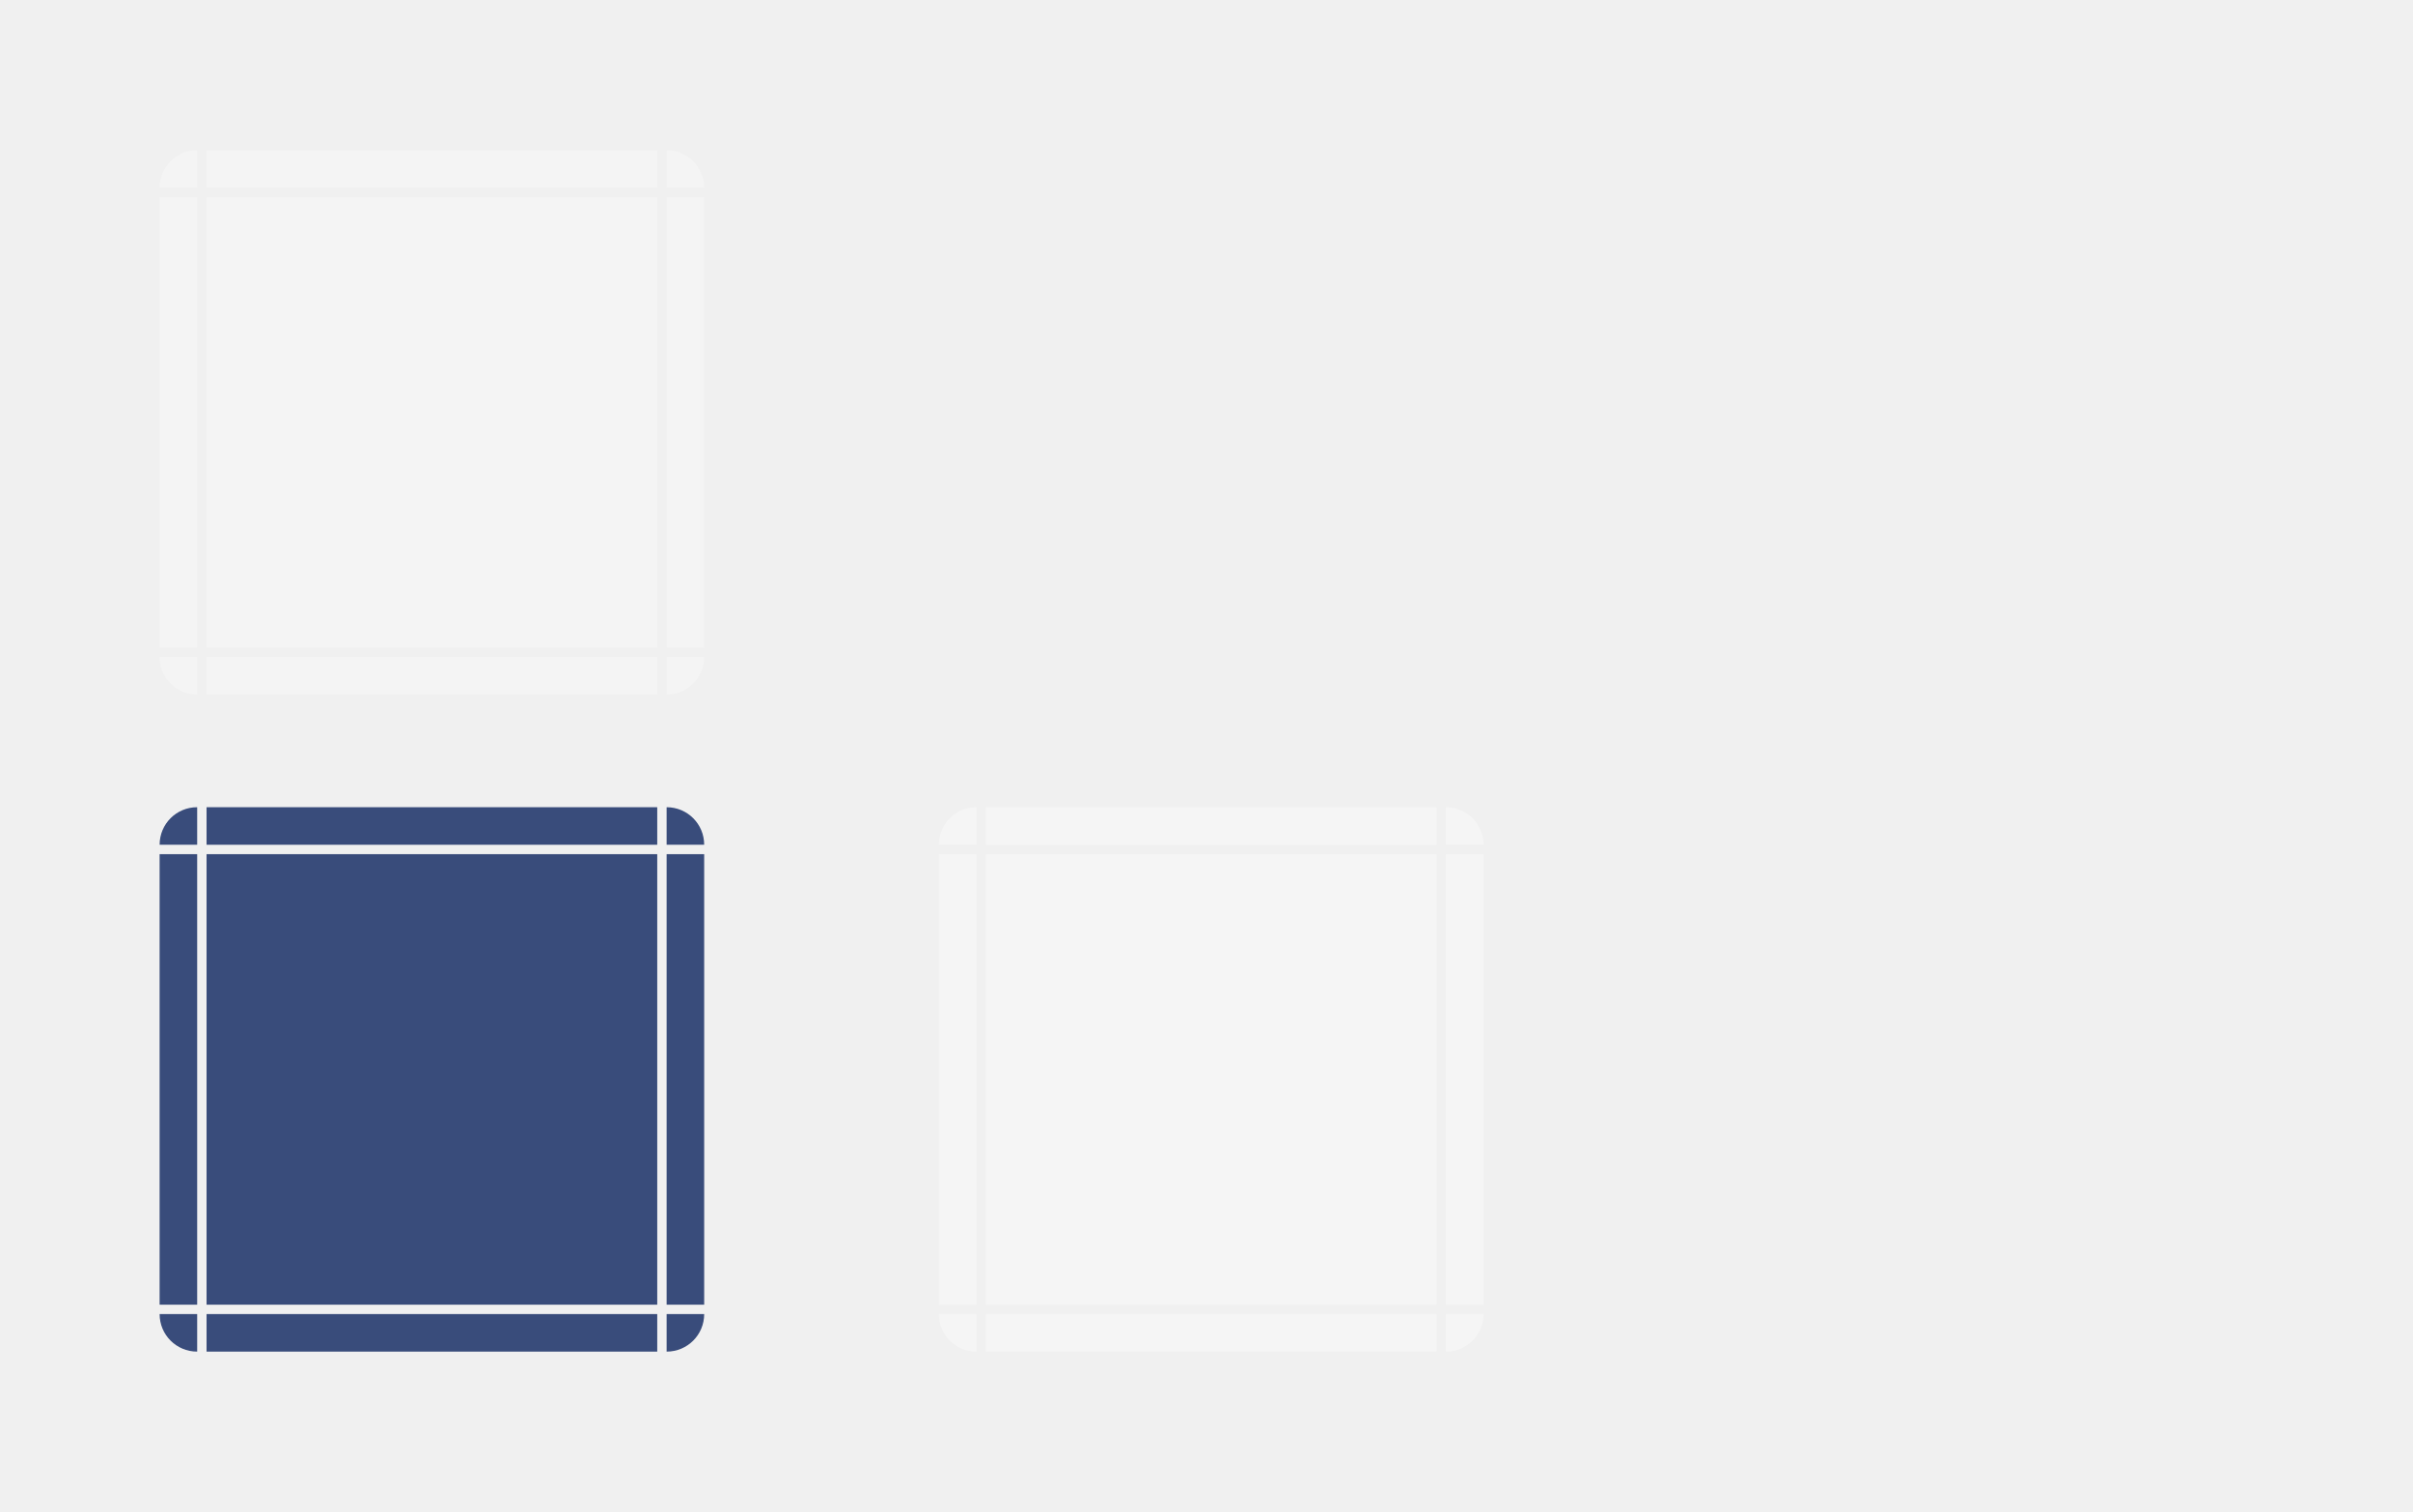
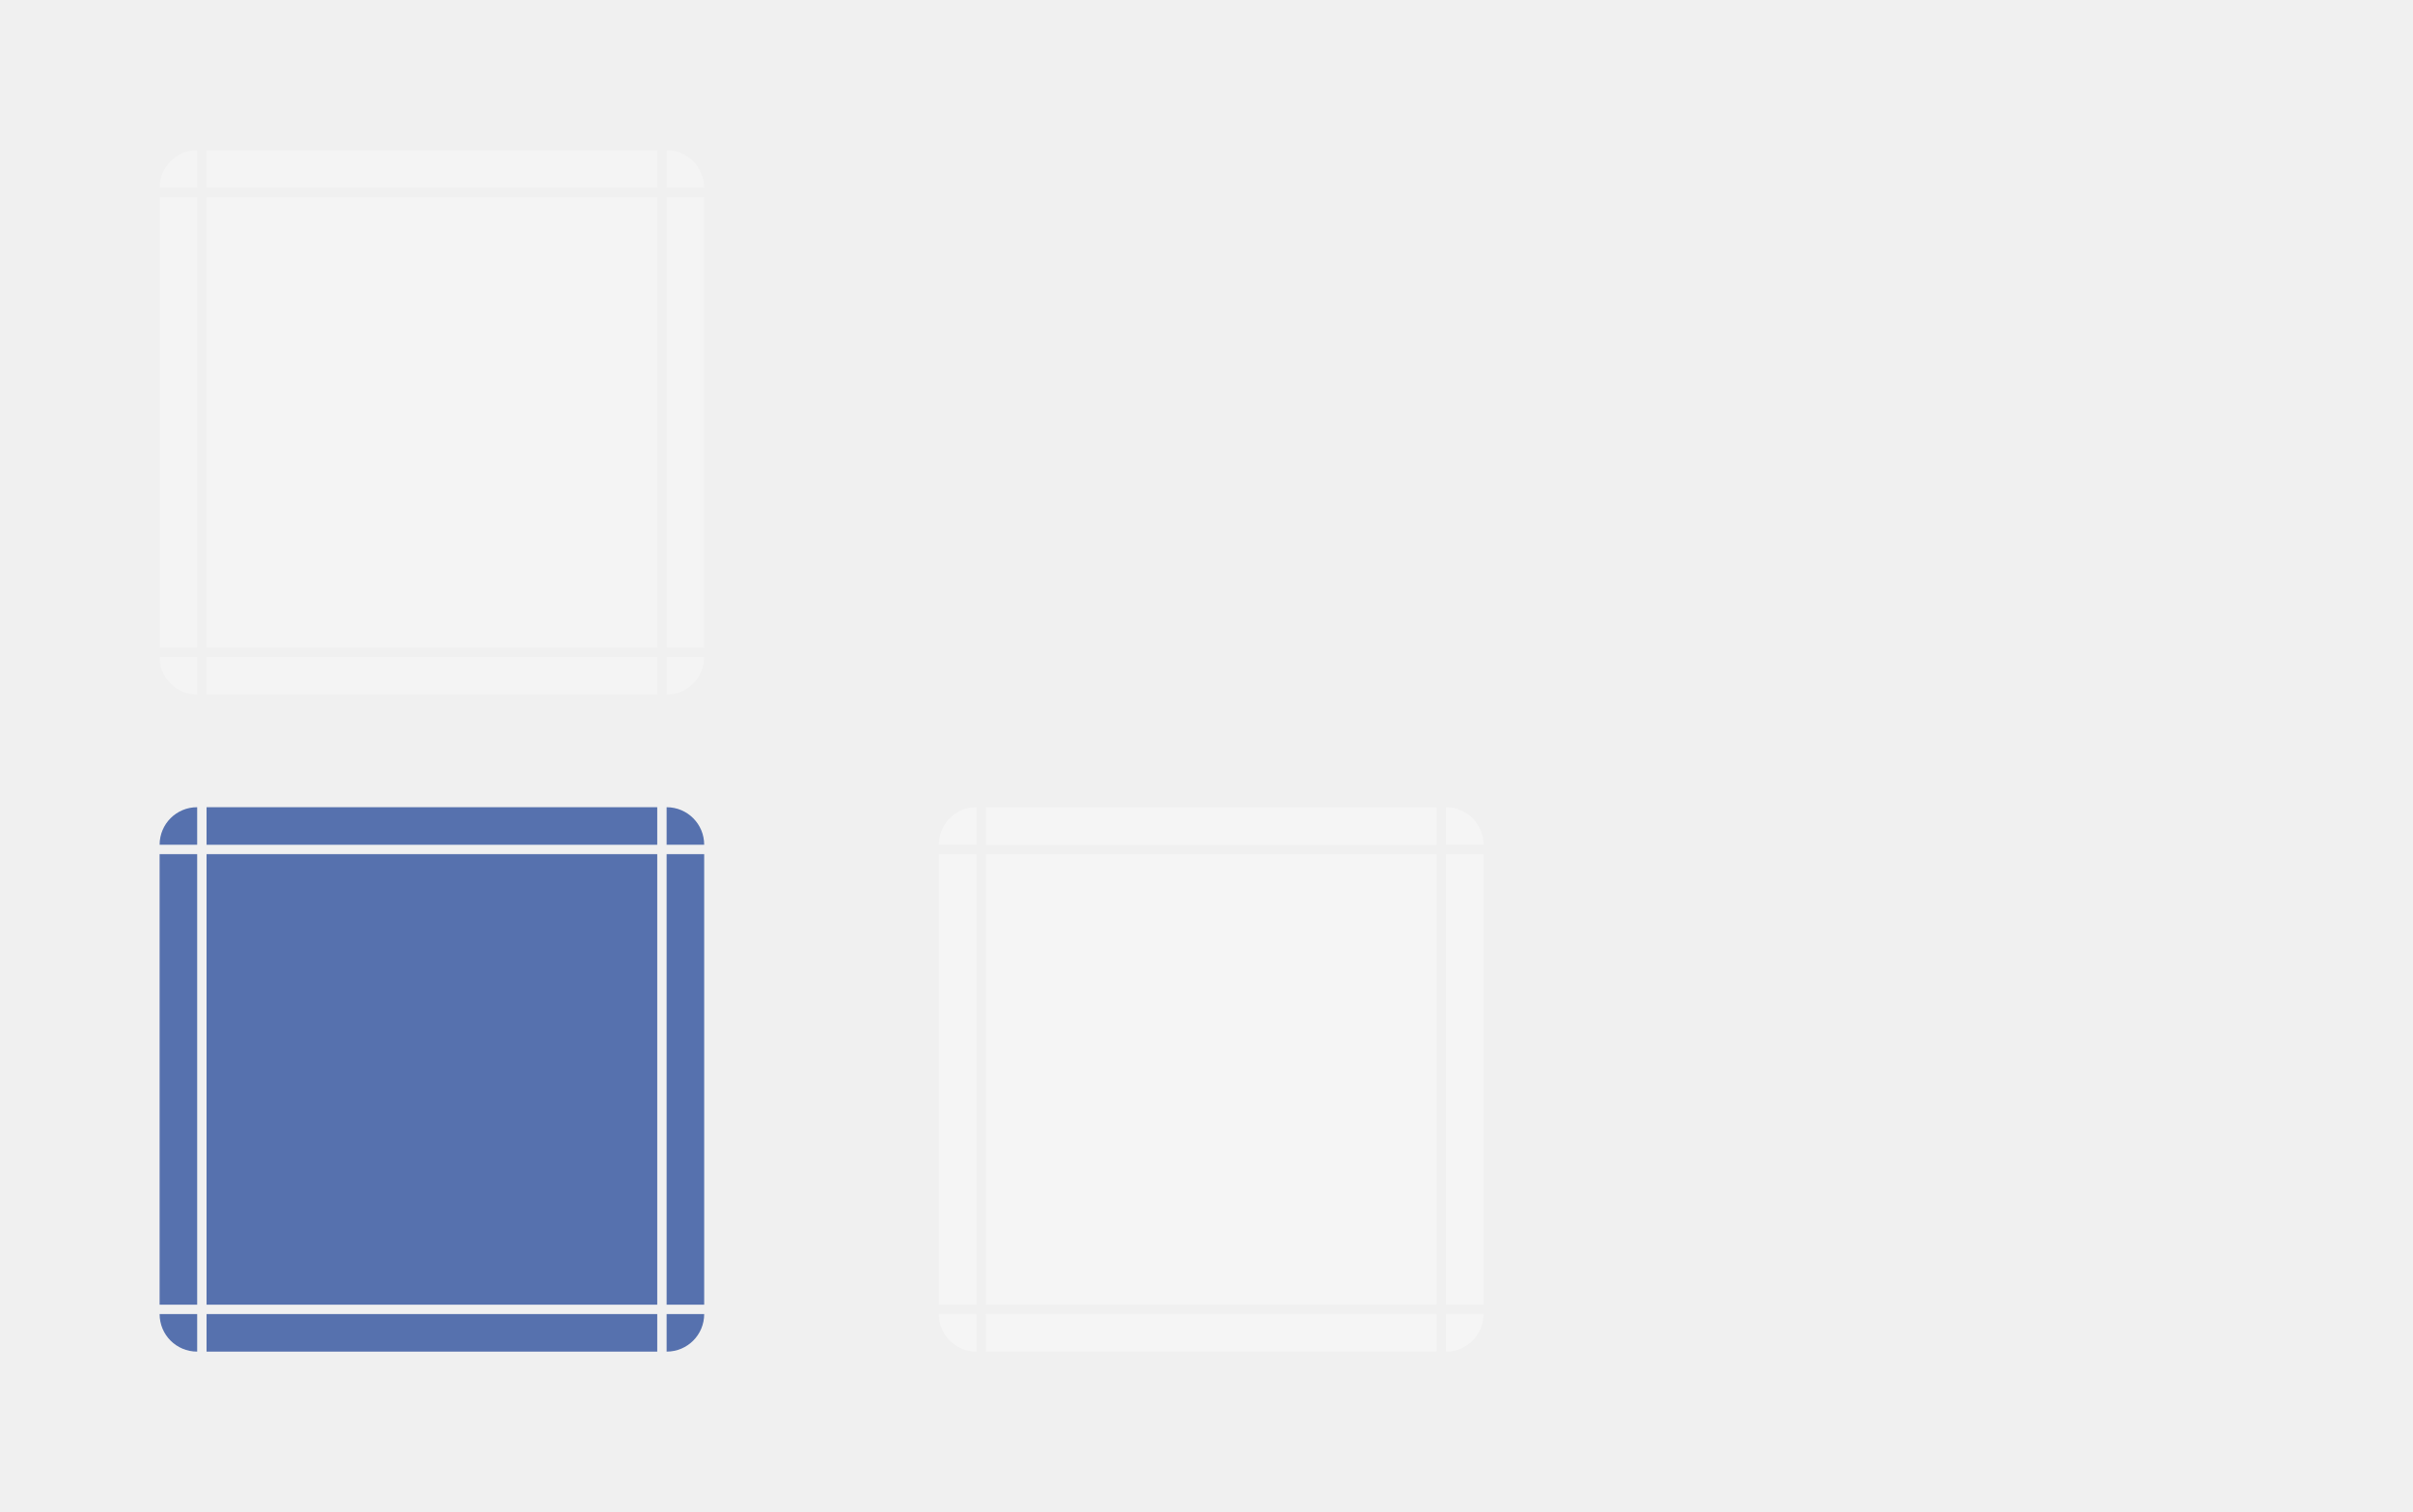
<svg xmlns="http://www.w3.org/2000/svg" xmlns:xlink="http://www.w3.org/1999/xlink" width="257" height="161" version="1.0" id="svg184">
  <defs id="defs3">
    <style id="current-color-scheme" type="text/css">.ColorScheme-Text {
        color:#7B7C7E;
      }
      .ColorScheme-Background{
        color:#EFF0F1;
      }
      .ColorScheme-Highlight{
        color:#3DAEE6;
      }
      .ColorScheme-ViewText {
        color:#7B7C7E;
      }
      .ColorScheme-ViewBackground{
        color:#FCFCFC;
      }
      .ColorScheme-ViewHover {
        color:#3DAEE6;
      }
      .ColorScheme-ViewFocus{
        color:#1E92FF;
      }
      .ColorScheme-ButtonText {
        color:#7B7C7E;
      }
      .ColorScheme-ButtonBackground{
        color:#EFF0F1;
      }
      .ColorScheme-ButtonHover {
        color:#3DAEE6;
      }
      .ColorScheme-ButtonFocus{
        color:#1E92FF;
      }</style>
  </defs>
  <rect style="opacity:0.875;fill:#008000" height="40" width="40" y="-90.32" x="49.93" id="hint-tile-center" />
  <path style="color:#3daee6;opacity:0.25;fill:#ffffff;stroke-width:1" d="M 22,21 V 69 H 70 V 21 Z" class="ColorScheme-Highlight" id="selected-center" />
  <g transform="matrix(1,0,0,3,-169.14,-2468.58)" id="selected-left" style="opacity:1">
    <path style="color:#3daee6;opacity:0.25;fill:#ffffff" id="path7" d="m 186.14,829.86 v 16 h 4 v -16 z" class="ColorScheme-Highlight" />
  </g>
  <g transform="translate(-169.14,-809.8601)" id="selected-topleft" style="opacity:1">
    <path style="color:#3daee6;opacity:0.25;fill:#ffffff;stroke-width:3" d="M 59,21 C 52.352,21 47,26.352 47,33 H 59 Z" transform="matrix(0.3333333,0,0,0.3333333,170.4733,818.86)" id="path10" />
  </g>
  <g transform="matrix(0.3664122,0,0,1,-47.66962,-809.86)" id="selected-top" style="opacity:1">
    <path style="color:#3daee6;opacity:0.25;fill:#ffffff" id="path13" d="m 190.14,825.86 v 4 h 131 v -4 z" class="ColorScheme-Highlight" />
  </g>
  <g transform="matrix(1.499998,0,0,1.499998,-412.7094,-1222.788)" id="selected-topright" style="opacity:1">
    <path style="color:#3daee6;opacity:0.25;fill:#ffffff;stroke-width:0.667" d="m 322.473,825.86 v 2.667 H 325.14 c 0,-1.477 -1.189,-2.667 -2.667,-2.667 z" id="path16" />
  </g>
  <g transform="matrix(1,0,0,3,-250.14,-2468.58)" id="selected-right" style="opacity:1">
    <path style="color:#3daee6;opacity:0.25;fill:#ffffff" id="path19" d="m 325.14,829.86 v 16 h -4 v -16 z" class="ColorScheme-Highlight" />
  </g>
  <path style="opacity:0;fill:#000000;fill-opacity:0.928;stroke-width:1" d="m 105,21 v 48 h 48 V 21 Z" id="normal-center" />
  <g style="opacity:0;fill:#000000;fill-opacity:0.928" transform="matrix(0.5714292,0,0,0.5714292,-4.651536,-454.2062)" id="normal-topleft">
    <rect style="opacity:0.521;fill:#000000;fill-opacity:0.928;stroke-width:3.5" id="rect62" height="7" width="7" y="822.86" x="183.14" />
    <g id="g60" style="fill:#000000;fill-opacity:0.928">
      <path style="opacity:0.823;fill:#000000;fill-opacity:0.928" id="path54" d="m 186.14,829.86 h 4 v -4 h -1.469 c -1.405,0 -2.531,1.116 -2.531,2.531 z" />
      <path style="opacity:0.85;fill:#000000;fill-opacity:0.928" id="path56" d="m 185.14,828.39 c 0,-1.948 1.588,-3.531 3.531,-3.531 h 1.469 v 1 h -1.469 c -1.405,0 -2.531,1.116 -2.531,2.531 v 1.469 h -1 z" />
      <path style="fill:#000000;fill-opacity:0.928" id="path58" d="m 186.14,829.86 h 1 v -1 c 0,-1.415 0.595,-2 2,-2 h 1 v -1 h -1.469 c -1.405,0 -2.531,1.116 -2.531,2.531 z" />
    </g>
  </g>
  <g style="opacity:0;fill:#000000;fill-opacity:0.928" transform="matrix(0.366413,0,0,0.5714273,35.33017,-454.2046)" id="normal-top">
    <g id="g71" style="fill:#000000;fill-opacity:0.928">
      <path style="opacity:0.823;fill:#000000;fill-opacity:0.928" id="path65" d="m 190.14,825.86 v 4 h 131 v -4 z" />
      <path style="opacity:0.85;fill:#000000;fill-opacity:0.928" id="path67" d="m 190.14,824.86 v 1 h 131 v -1 z" />
      <path style="fill:#000000;fill-opacity:0.928" id="path69" d="m 190.14,825.86 v 1 h 131 v -1 z" />
    </g>
    <rect style="opacity:0.521;fill:#000000;fill-opacity:0.928;stroke-width:6.608" id="rect73" height="2" width="131" y="822.86" x="190.14" />
  </g>
  <g transform="rotate(180,130.57,449.93)" id="selected-bottomright" style="opacity:1">
    <path style="color:#3daee6;opacity:0.25;fill:#ffffff;stroke-width:3" d="m 77,51 v 12 c 6.648,0 12,-5.352 12,-12 z" transform="matrix(-0.3333333,0,0,-0.3333333,215.8067,846.86)" id="path149" />
  </g>
  <g transform="matrix(-0.3664122,0,0,-1,139.6696,899.86)" id="selected-bottom" style="opacity:1">
    <path style="color:#3daee6;opacity:0.25;fill:#ffffff" id="path152" d="m 190.14,825.86 v 4 h 131 v -4 z" class="ColorScheme-Highlight" />
  </g>
  <g transform="rotate(180,171.07,449.93)" id="selected-bottomleft" style="opacity:1">
    <path style="color:#3daee6;opacity:0.25;fill:#ffffff;stroke-width:3" d="m 47,51 c 0,6.648 5.352,12 12,12 V 51 Z" transform="matrix(-0.3333333,0,0,-0.3333333,340.8067,846.86)" id="path155" />
  </g>
  <use x="0" y="0" xlink:href="#normal-top" id="normal-right" transform="rotate(90,129,45.00005)" width="100%" height="100%" style="opacity:0" />
  <use x="0" y="0" xlink:href="#normal-top" id="normal-left" transform="matrix(0,-1,1.000011,0,83.9998,173.9999)" width="100%" height="100%" style="opacity:0" />
  <use x="0" y="0" xlink:href="#normal-top" id="normal-bottom" transform="matrix(1,0,0,-1,9.7013627e-5,89.99999)" width="100%" height="100%" style="opacity:0" />
  <use x="0" y="0" xlink:href="#normal-topleft" id="normal-topright" transform="matrix(-1,0,0,1,258,-1.2372944e-5)" width="100%" height="100%" style="opacity:0" />
  <use x="0" y="0" xlink:href="#normal-topleft" id="normal-bottomleft" transform="matrix(1,0,0,-1,2.0013627e-5,90)" width="100%" height="100%" style="opacity:0" />
  <use x="0" y="0" xlink:href="#normal-topleft" id="normal-bottomright" transform="rotate(-180,129,45)" width="100%" height="100%" style="opacity:0" />
-   <path style="color:#3daee6;opacity:1;fill:#394c7b;stroke-width:1;fill-opacity:1" d="m 22,91 v 48 h 48 v -48 z" class="ColorScheme-Highlight" id="hover-center" />
+   <path style="color:#3daee6;opacity:1;fill:#5671ae;stroke-width:1;fill-opacity:1" d="m 22,91 v 48 h 48 v -48 z" class="ColorScheme-Highlight" id="hover-center" />
  <g transform="matrix(1,0,0,3,-169.14,-2398.58)" id="hover-left" style="opacity:1">
-     <path style="color:#3daee6;opacity:1;fill:#394c7b;fill-opacity:1" id="path7-8" d="m 186.14,829.86 v 16 h 4 v -16 z" class="ColorScheme-Highlight" />
+     <path style="color:#3daee6;opacity:1;fill:#5671ae;fill-opacity:1" id="path7-8" d="m 186.14,829.86 v 16 h 4 v -16 z" class="ColorScheme-Highlight" />
  </g>
  <g transform="translate(-169.14,-739.86)" id="hover-topleft" style="opacity:1">
-     <path style="color:#3daee6;opacity:1;fill:#394c7b;stroke-width:3;fill-opacity:1" d="M 59,21 C 52.352,21 47,26.352 47,33 H 59 Z" transform="matrix(0.3333333,0,0,0.3333333,170.4733,818.86)" id="path10-91" />
+     <path style="color:#3daee6;opacity:1;fill:#5671ae;stroke-width:3;fill-opacity:1" d="M 59,21 C 52.352,21 47,26.352 47,33 H 59 Z" transform="matrix(0.3333333,0,0,0.3333333,170.4733,818.86)" id="path10-91" />
  </g>
  <g transform="matrix(0.3664122,0,0,1,-47.6696,-739.86)" id="hover-top" style="opacity:1">
-     <path style="color:#3daee6;opacity:1;fill:#394c7b;fill-opacity:1" id="path13-26" d="m 190.14,825.86 v 4 h 131 v -4 z" class="ColorScheme-Highlight" />
+     <path style="color:#3daee6;opacity:1;fill:#5671ae;fill-opacity:1" id="path13-26" d="m 190.14,825.86 v 4 h 131 v -4 z" class="ColorScheme-Highlight" />
  </g>
  <g transform="matrix(1.499998,0,0,1.499998,-412.7094,-1152.788)" id="hover-topright" style="opacity:1">
-     <path style="color:#3daee6;opacity:1;fill:#394c7b;stroke-width:0.667;fill-opacity:1" d="m 322.473,825.86 v 2.667 H 325.14 c 0,-1.477 -1.189,-2.667 -2.667,-2.667 z" id="path16-1" />
+     <path style="color:#3daee6;opacity:1;fill:#5671ae;stroke-width:0.667;fill-opacity:1" d="m 322.473,825.86 v 2.667 H 325.14 c 0,-1.477 -1.189,-2.667 -2.667,-2.667 z" id="path16-1" />
  </g>
  <g transform="matrix(1,0,0,3,-250.14,-2398.58)" id="hover-right" style="opacity:1">
-     <path style="color:#3daee6;opacity:1;fill:#394c7b;fill-opacity:1" id="path19-7" d="m 325.14,829.86 v 16 h -4 v -16 z" class="ColorScheme-Highlight" />
+     <path style="color:#3daee6;opacity:1;fill:#5671ae;fill-opacity:1" id="path19-7" d="m 325.14,829.86 v 16 h -4 v -16 z" class="ColorScheme-Highlight" />
  </g>
  <g transform="rotate(180,130.57,484.9301)" id="hover-bottomright" style="opacity:1">
-     <path style="color:#3daee6;opacity:1;fill:#394c7b;stroke-width:3;fill-opacity:1" d="m 77,51 v 12 c 6.648,0 12,-5.352 12,-12 z" transform="matrix(-0.3333333,0,0,-0.3333333,215.8067,846.86)" id="path149-0" />
+     <path style="color:#3daee6;opacity:1;fill:#5671ae;stroke-width:3;fill-opacity:1" d="m 77,51 v 12 c 6.648,0 12,-5.352 12,-12 z" transform="matrix(-0.3333333,0,0,-0.3333333,215.8067,846.86)" id="path149-0" />
  </g>
  <g transform="matrix(-0.3664122,0,0,-1,139.6697,969.8601)" id="hover-bottom" style="opacity:1">
-     <path style="color:#3daee6;opacity:1;fill:#394c7b;fill-opacity:1" id="path152-84" d="m 190.14,825.86 v 4 h 131 v -4 z" class="ColorScheme-Highlight" />
+     <path style="color:#3daee6;opacity:1;fill:#5671ae;fill-opacity:1" id="path152-84" d="m 190.14,825.86 v 4 h 131 v -4 z" class="ColorScheme-Highlight" />
  </g>
  <g transform="rotate(180,171.07,484.93)" id="hover-bottomleft" style="opacity:1">
-     <path style="color:#3daee6;opacity:1;fill:#394c7b;stroke-width:3;fill-opacity:1" d="m 47,51 c 0,6.648 5.352,12 12,12 V 51 Z" transform="matrix(-0.3333333,0,0,-0.3333333,340.8067,846.86)" id="path155-7" />
+     <path style="color:#3daee6;opacity:1;fill:#5671ae;stroke-width:3;fill-opacity:1" d="m 47,51 c 0,6.648 5.352,12 12,12 V 51 Z" transform="matrix(-0.3333333,0,0,-0.3333333,340.8067,846.86)" id="path155-7" />
  </g>
  <path style="color:#3daee6;opacity:0.35;fill:#ffffff;stroke-width:1" d="m 105,91 v 48 h 48 v -48 z" class="ColorScheme-Highlight" id="selected+hover-center" />
  <g transform="matrix(1,0,0,3,-86.14,-2398.58)" id="selected+hover-left" style="opacity:1">
    <path style="color:#3daee6;opacity:0.35;fill:#ffffff" id="path7-83" d="m 186.14,829.86 v 16 h 4 v -16 z" class="ColorScheme-Highlight" />
  </g>
  <g transform="translate(-86.14001,-739.8601)" id="selected+hover-topleft" style="opacity:1">
    <path style="color:#3daee6;opacity:0.35;fill:#ffffff;stroke-width:3" d="M 59,21 C 52.352,21 47,26.352 47,33 H 59 Z" transform="matrix(0.3333333,0,0,0.3333333,170.4733,818.86)" id="path10-0" />
  </g>
  <g transform="matrix(0.3664122,0,0,1,35.33038,-739.8601)" id="selected+hover-top" style="opacity:1">
    <path style="color:#3daee6;opacity:0.35;fill:#ffffff" id="path13-9" d="m 190.14,825.86 v 4 h 131 v -4 z" class="ColorScheme-Highlight" />
  </g>
  <g transform="matrix(1.499998,0,0,1.499998,-329.7094,-1152.788)" id="selected+hover-topright" style="opacity:1">
    <path style="color:#3daee6;opacity:0.35;fill:#ffffff;stroke-width:0.667" d="m 322.473,825.86 v 2.667 H 325.14 c 0,-1.477 -1.189,-2.667 -2.667,-2.667 z" id="path16-6" />
  </g>
  <g transform="matrix(1,0,0,3,-167.14,-2398.58)" id="selected+hover-right" style="opacity:1">
    <path style="color:#3daee6;opacity:0.35;fill:#ffffff" id="path19-4" d="m 325.14,829.86 v 16 h -4 v -16 z" class="ColorScheme-Highlight" />
  </g>
  <g transform="rotate(180,172.07,484.93)" id="selected+hover-bottomright" style="opacity:1">
    <path style="color:#3daee6;opacity:0.35;fill:#ffffff;stroke-width:3" d="m 77,51 v 12 c 6.648,0 12,-5.352 12,-12 z" transform="matrix(-0.3333333,0,0,-0.3333333,215.8067,846.86)" id="path149-8" />
  </g>
  <g transform="matrix(-0.3664122,0,0,-1,222.6696,969.8599)" id="selected+hover-bottom" style="opacity:1">
    <path style="color:#3daee6;opacity:0.35;fill:#ffffff" id="path152-7" d="m 190.14,825.86 v 4 h 131 v -4 z" class="ColorScheme-Highlight" />
  </g>
  <g transform="rotate(180,212.57,484.93)" id="selected+hover-bottomleft" style="opacity:1">
    <path style="color:#3daee6;opacity:0.35;fill:#ffffff;stroke-width:3" d="m 47,51 c 0,6.648 5.352,12 12,12 V 51 Z" transform="matrix(-0.3333333,0,0,-0.3333333,340.8067,846.86)" id="path155-1" />
  </g>
</svg>
